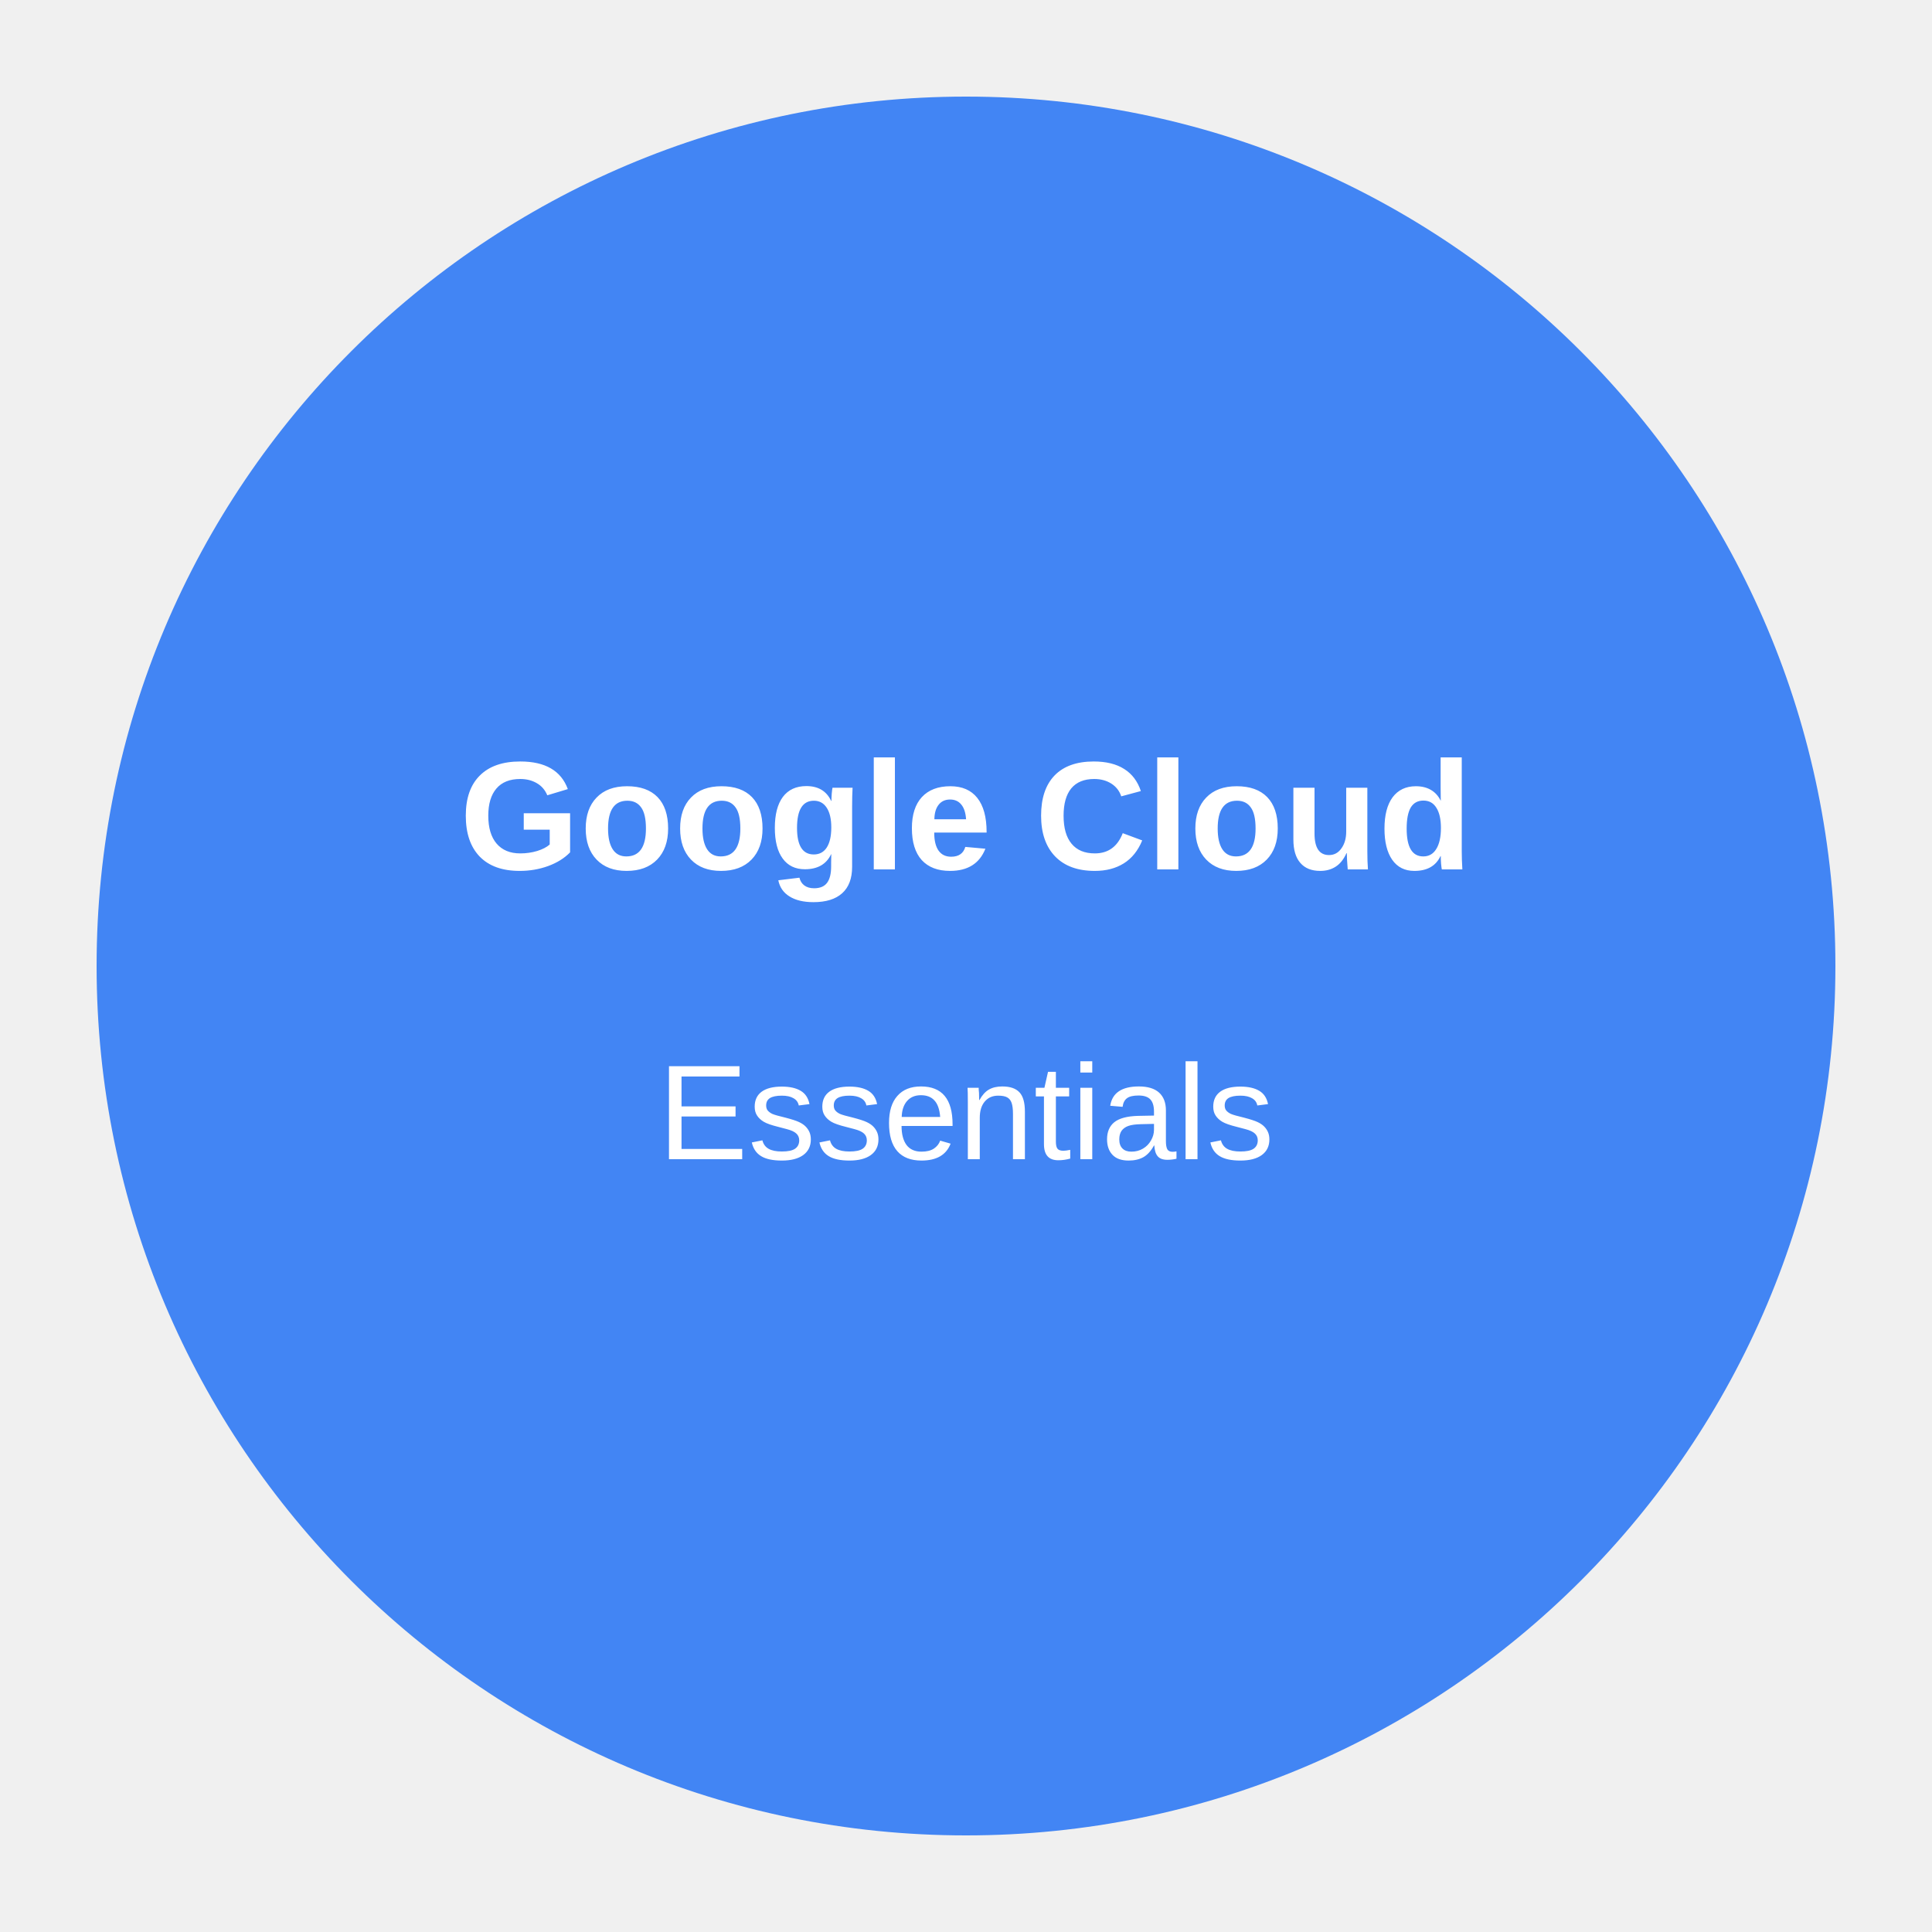
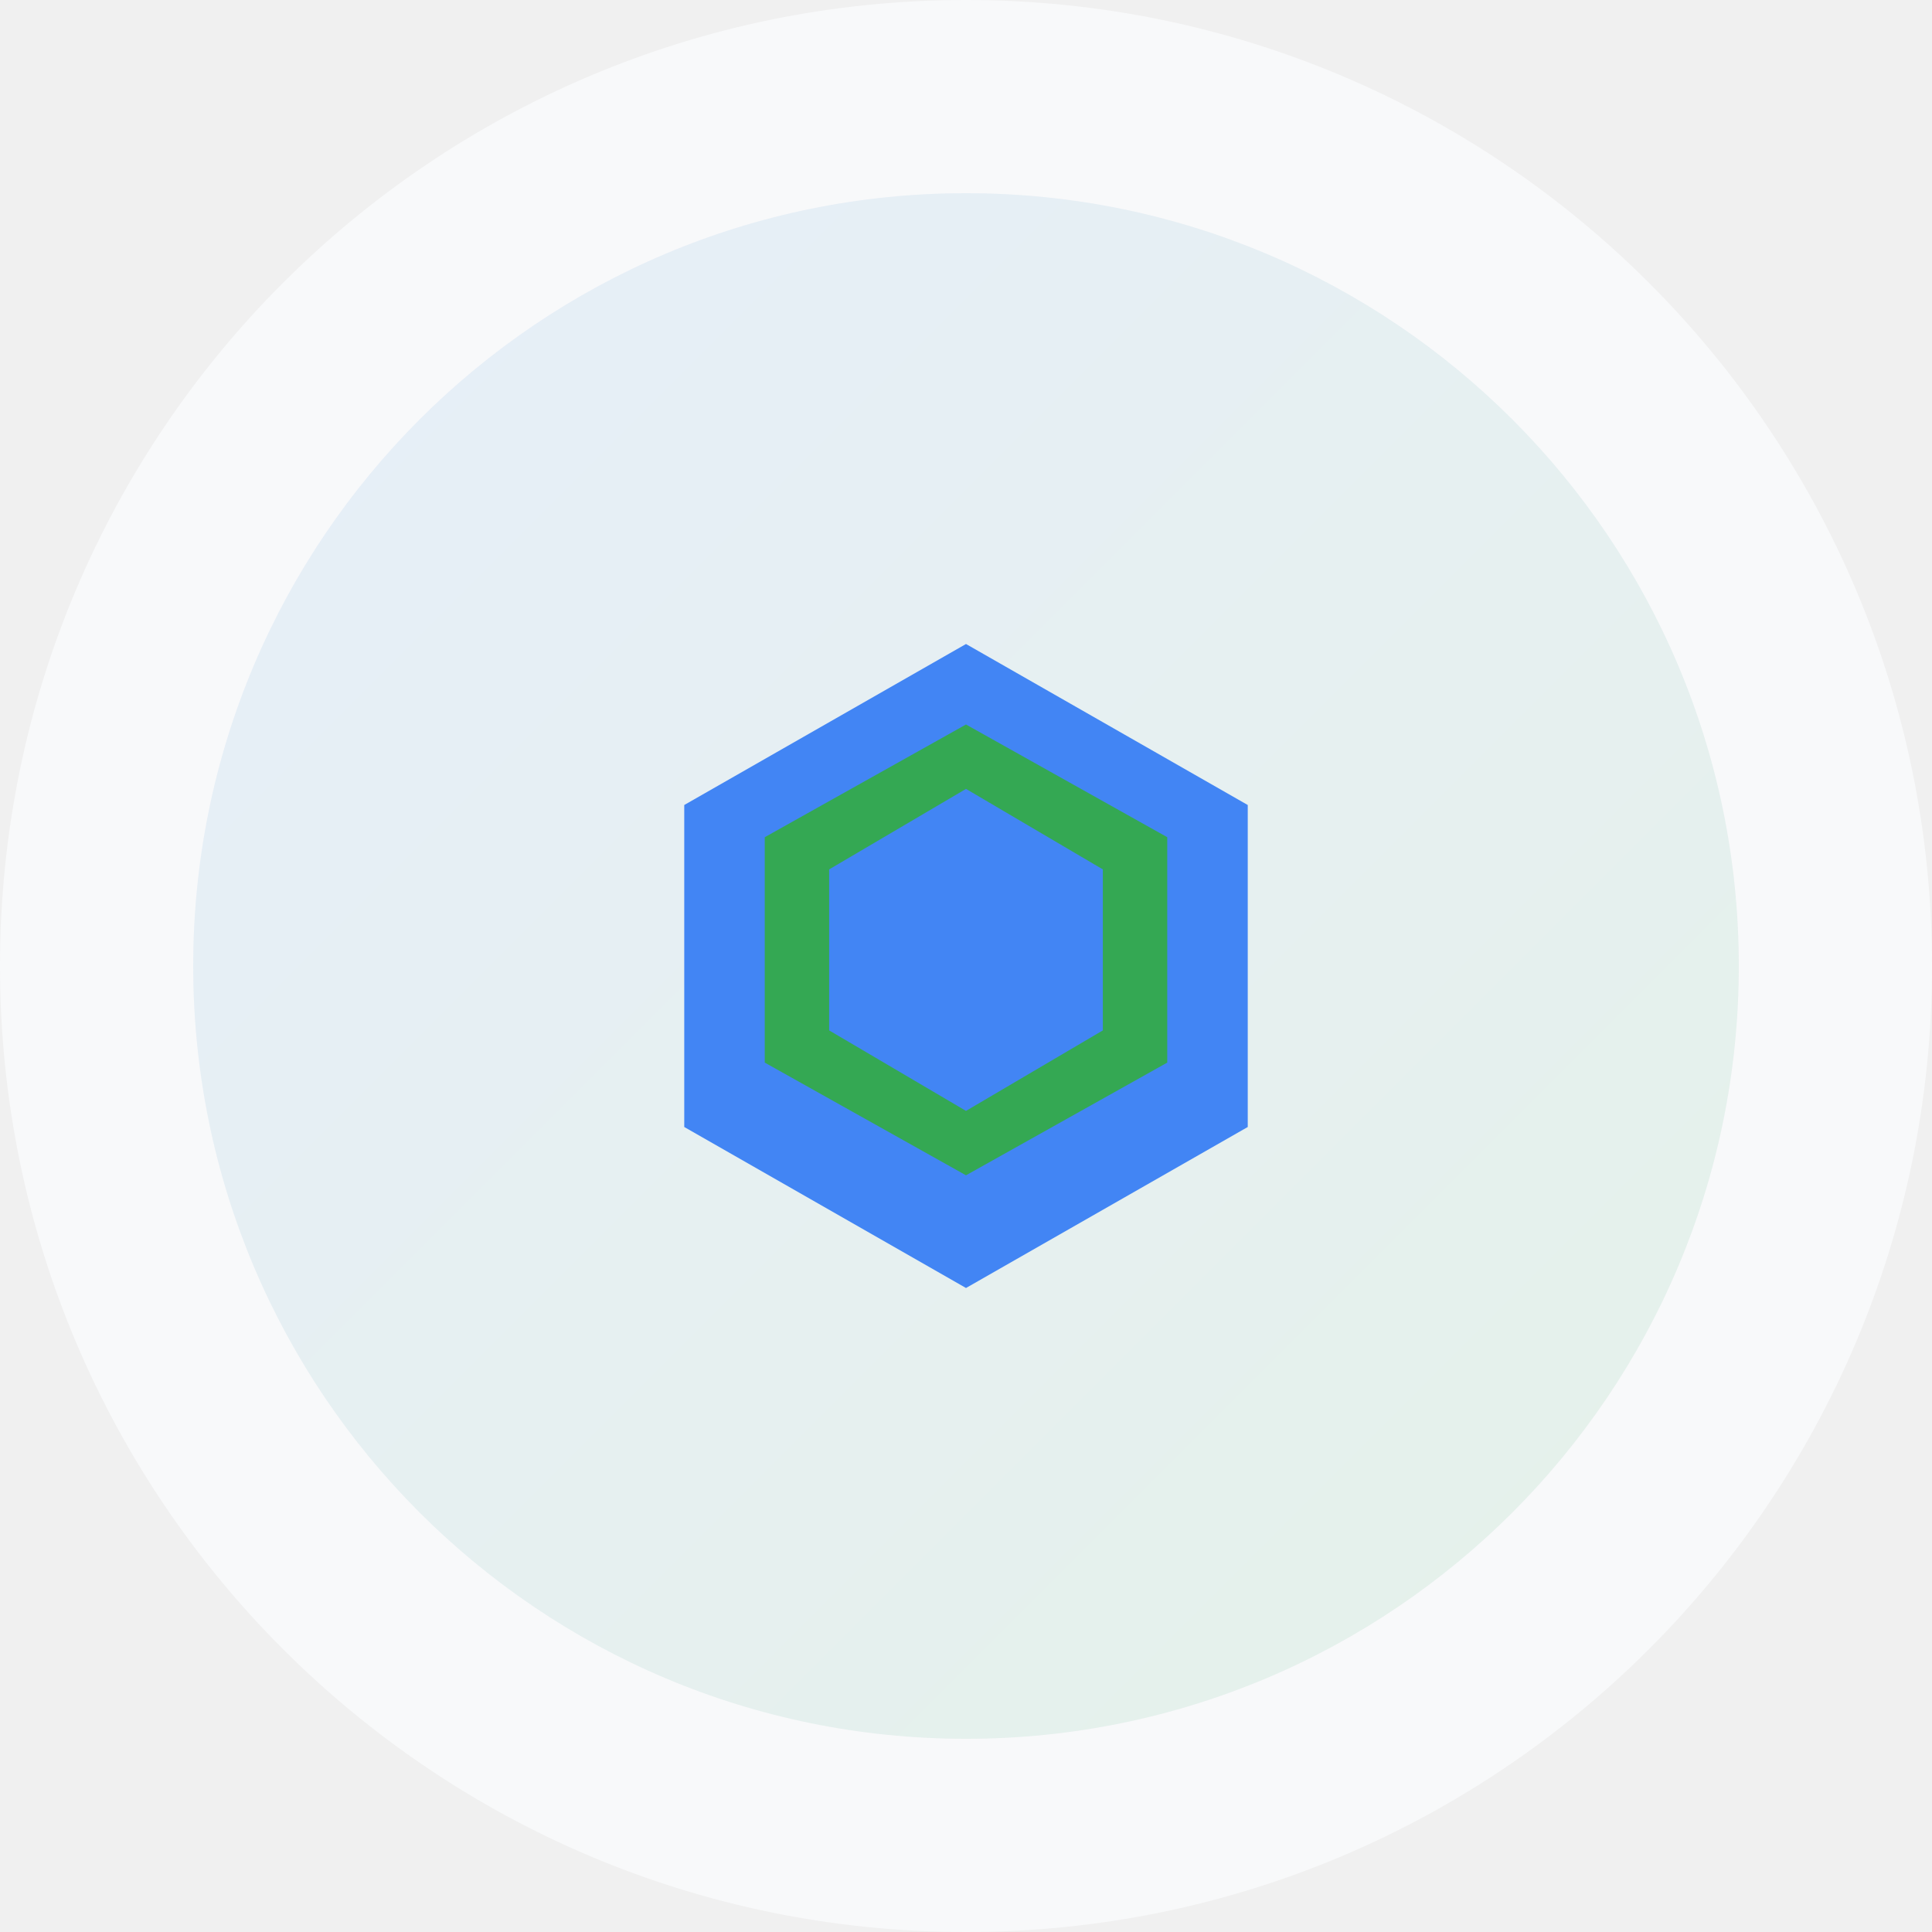
- <svg xmlns="http://www.w3.org/2000/svg" width="200" height="200" viewBox="0 0 200 200">
-   <circle cx="100" cy="100" r="90" fill="#4285F4" />
-   <text x="100" y="90" text-anchor="middle" font-family="Arial, sans-serif" font-size="16" font-weight="bold" fill="white">
-     Google Cloud
-   </text>
-   <text x="100" y="120" text-anchor="middle" font-family="Arial, sans-serif" font-size="14" fill="white">
-     Essentials
-   </text>
+ <svg xmlns="http://www.w3.org/2000/svg" width="300" height="300" viewBox="0 0 300 300">
+   <defs>
+     <linearGradient id="gradGCloud" x1="0%" y1="0%" x2="100%" y2="100%">
+       <stop offset="0%" style="stop-color:#4285f4;stop-opacity:1" />
+       <stop offset="100%" style="stop-color:#34a853;stop-opacity:1" />
+     </linearGradient>
+   </defs>
+   <circle cx="150" cy="150" r="150" fill="#f8f9fa" />
+   <circle cx="150" cy="150" r="120" fill="url(#gradGCloud)" opacity="0.1" />
+   <g transform="translate(75,75) scale(0.5)">
+     <path d="M150 50l87.5 50v100l-87.5 50-87.5-50V100L150 50z" fill="#4285f4" />
+     <path d="M150 75l62.5 35v70l-62.5 35-62.5-35v-70L150 75zm0 20l-42.5 25v50l42.5 25 42.5-25v-50L150 95z" fill="#34a853" />
+     <path d="M150 115l22.5 15v30l-22.5 15-22.5-15v-30l22.5-15z" fill="#4285f4" />
+   </g>
</svg>
